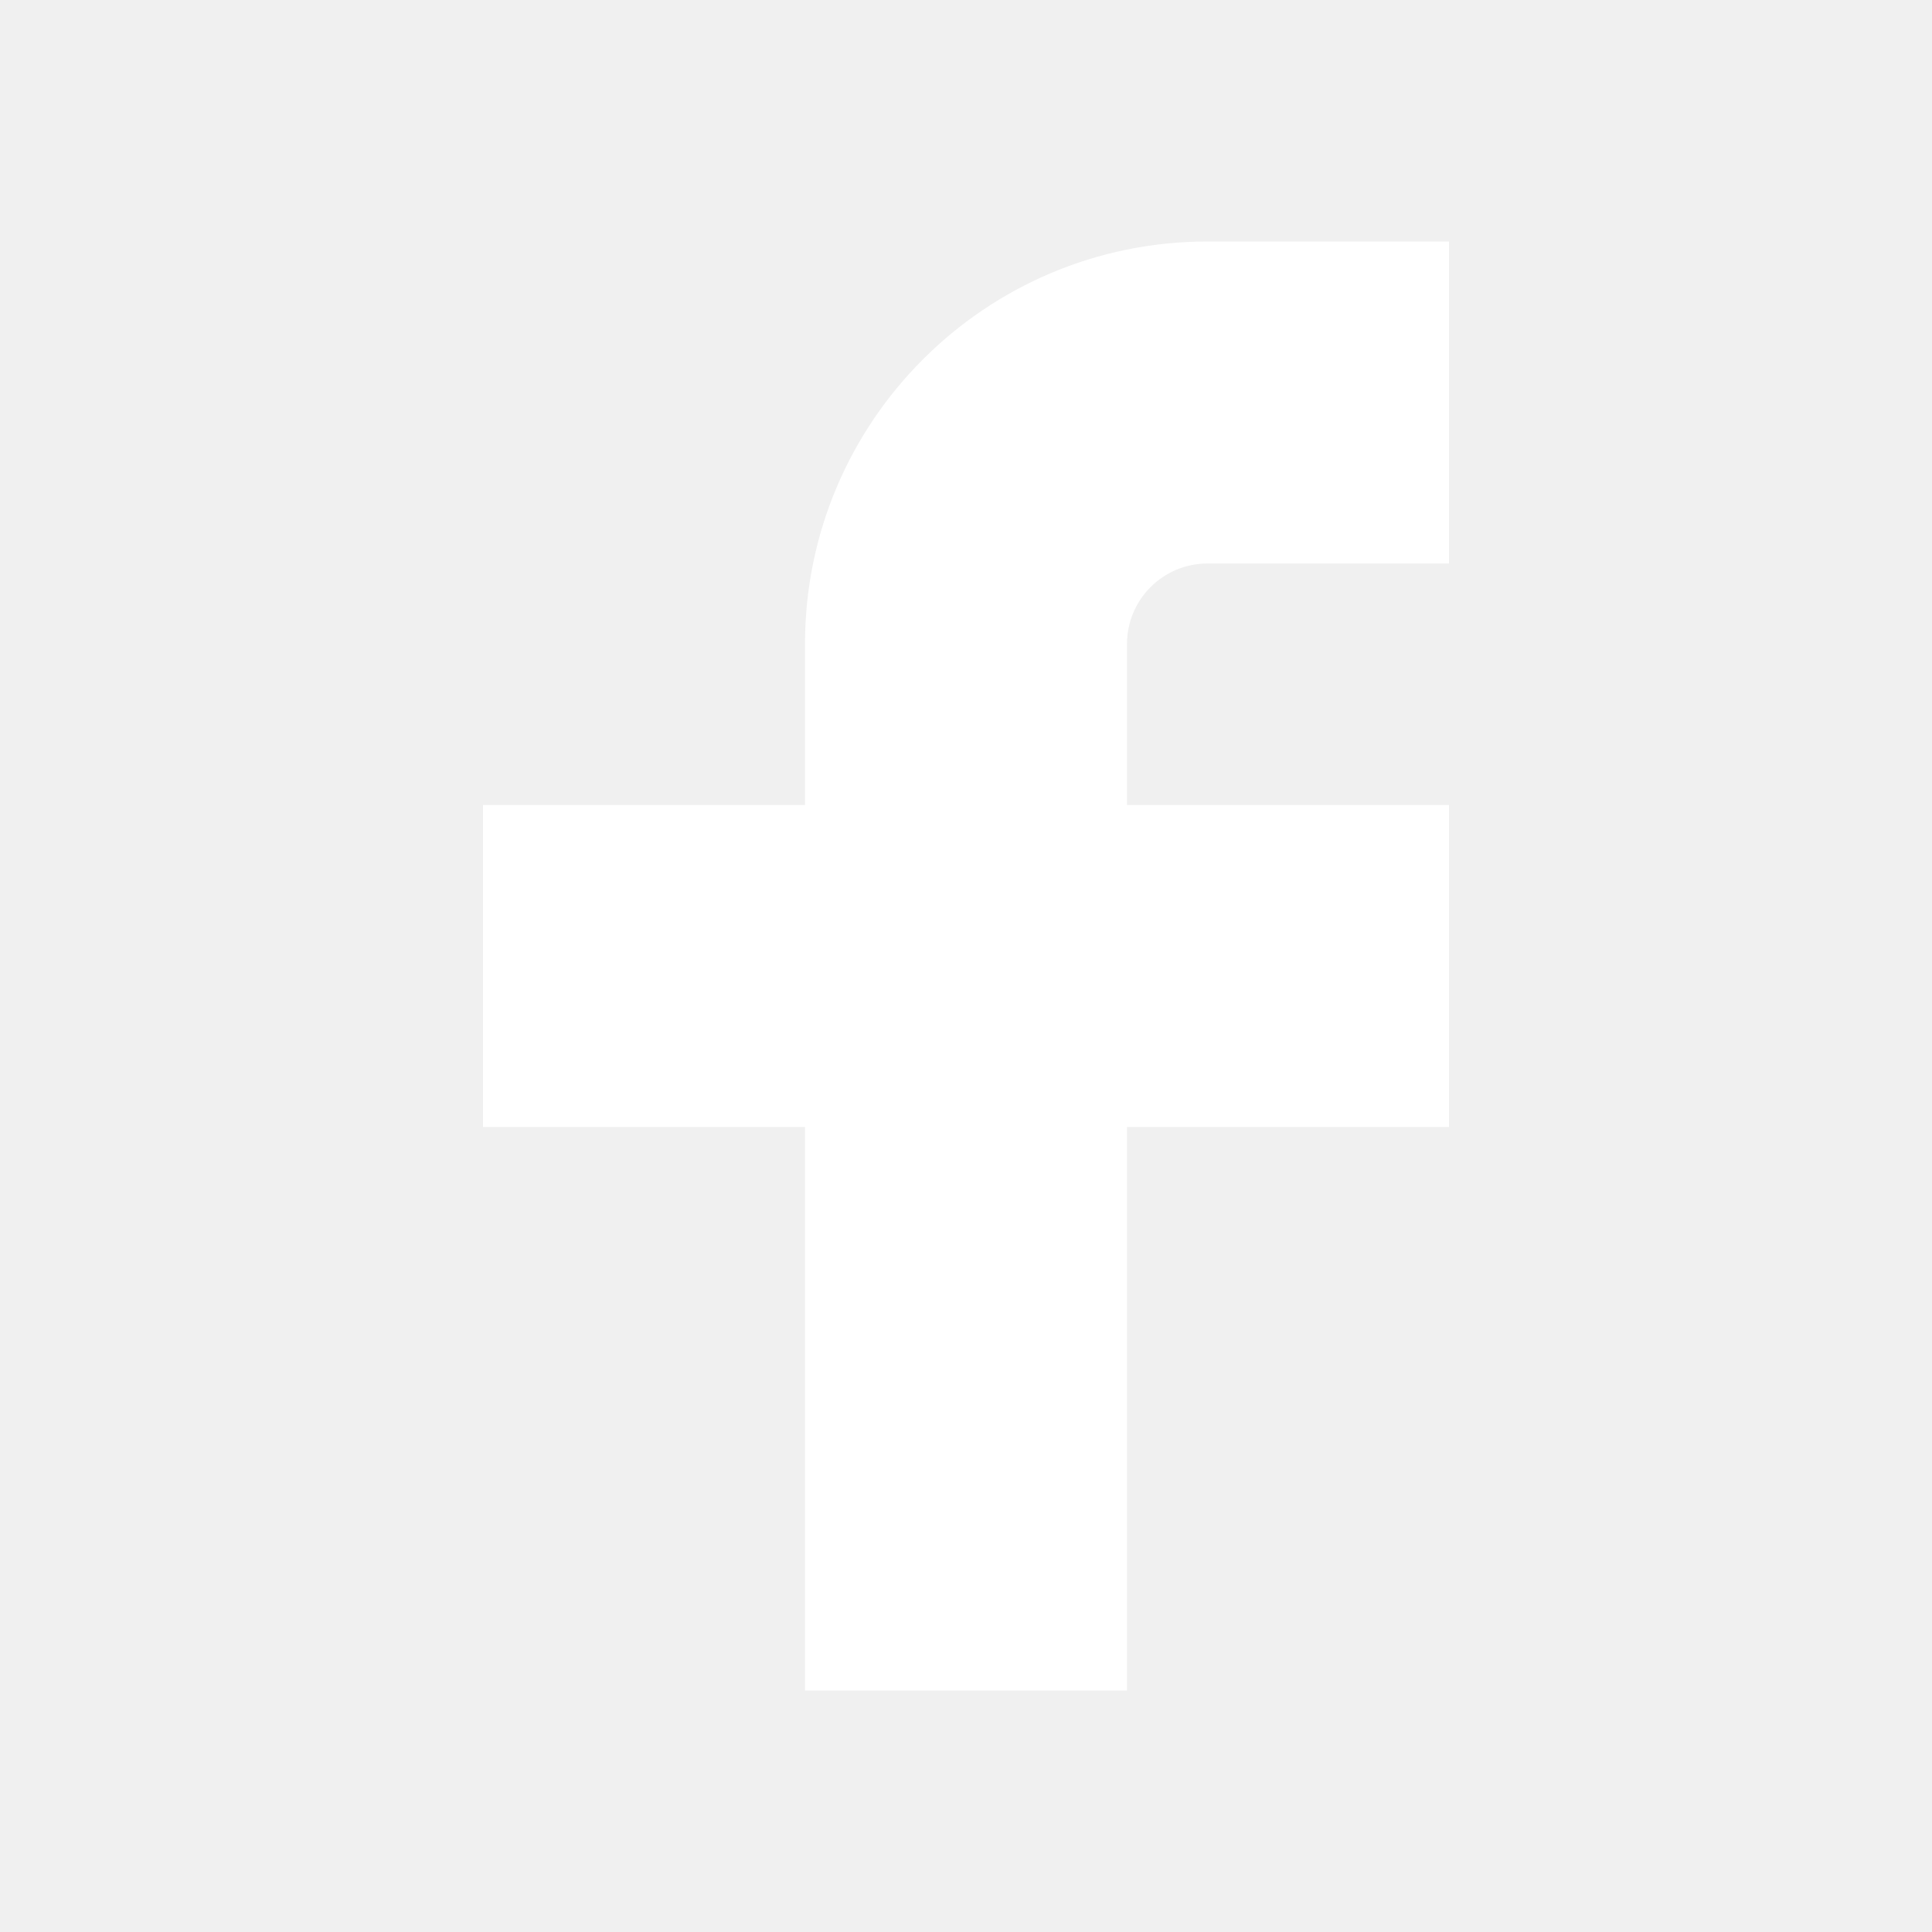
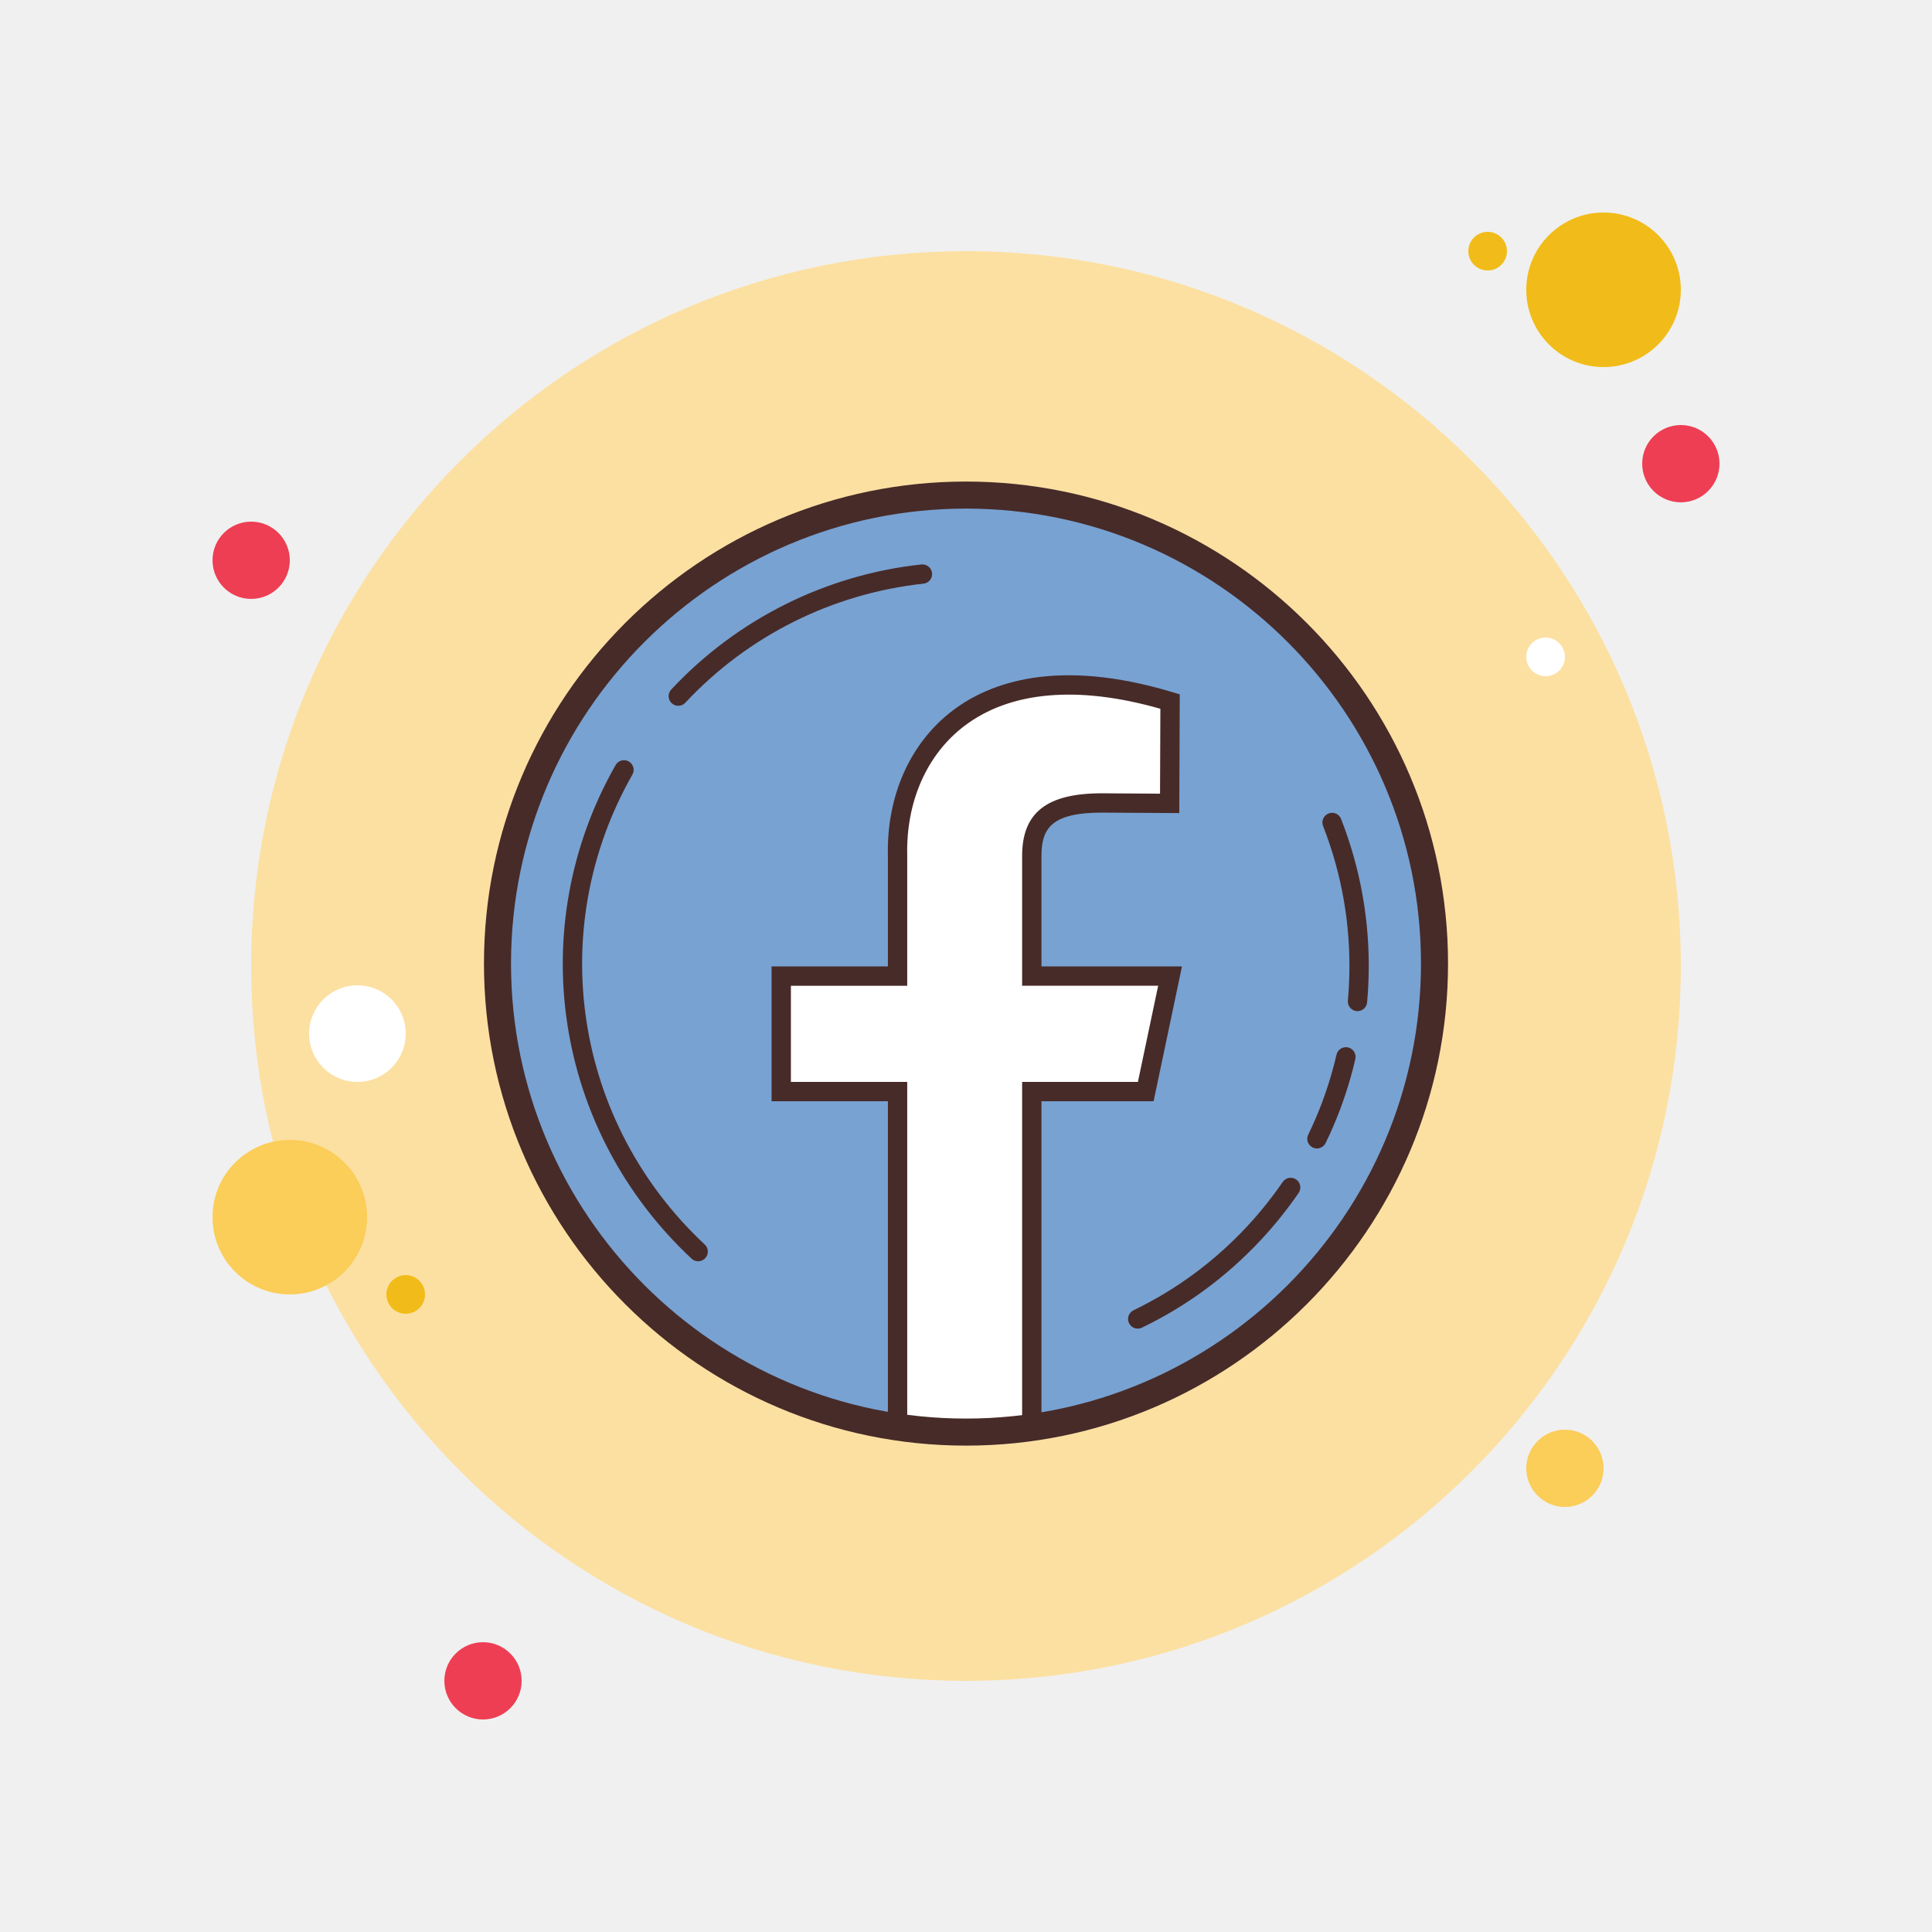
- <svg xmlns="http://www.w3.org/2000/svg" width="24" height="24" viewBox="0 0 24 24" fill="none">
-   <path d="M18 3H15C12.239 3 10 5.239 10 8V10H6V14H10V21H14V14H18V10H14V8C14 7.448 14.448 7 15 7H18V3Z" fill="white" />
+ <svg xmlns="http://www.w3.org/2000/svg" viewBox="0 0 100 100" width="100px" height="100px">
+   <path fill="#ee3e54" d="M13 27A2 2 0 1 0 13 31A2 2 0 1 0 13 27Z" />
+   <path fill="#f1bc19" d="M77 12A1 1 0 1 0 77 14A1 1 0 1 0 77 12Z" />
+   <path fill="#fce0a2" d="M50 13A37 37 0 1 0 50 87A37 37 0 1 0 50 13Z" />
+   <path fill="#f1bc19" d="M83 11A4 4 0 1 0 83 19A4 4 0 1 0 83 11Z" />
+   <path fill="#ee3e54" d="M87 22A2 2 0 1 0 87 26A2 2 0 1 0 87 22Z" />
+   <path fill="#fbcd59" d="M81 74A2 2 0 1 0 81 78 2 2 0 1 0 81 74zM15 59A4 4 0 1 0 15 67 4 4 0 1 0 15 59z" />
+   <path fill="#ee3e54" d="M25 85A2 2 0 1 0 25 89A2 2 0 1 0 25 85Z" />
+   <path fill="#fff" d="M18.5 51A2.5 2.5 0 1 0 18.5 56A2.5 2.5 0 1 0 18.5 51Z" />
+   <path fill="#f1bc19" d="M21 66A1 1 0 1 0 21 68A1 1 0 1 0 21 66Z" />
+   <path fill="#fff" d="M80 33A1 1 0 1 0 80 35A1 1 0 1 0 80 33Z" />
+   <g>
+     <path fill="#78a2d2" d="M50 25.625A24.25 24.25 0 1 0 50 74.125A24.25 24.25 0 1 0 50 25.625Z" />
+   </g>
+   <g>
+     <path fill="#472b29" d="M68.164,59.445c-0.073,0-0.148-0.017-0.219-0.051c-0.248-0.121-0.351-0.42-0.23-0.668 c0.132-0.271,0.256-0.543,0.375-0.818c0.46-1.068,0.826-2.186,1.087-3.318c0.062-0.27,0.333-0.437,0.6-0.375 c0.269,0.063,0.437,0.331,0.375,0.6c-0.275,1.191-0.66,2.366-1.144,3.49c-0.125,0.289-0.256,0.575-0.395,0.859 C68.527,59.342,68.349,59.445,68.164,59.445z" />
+   </g>
+   <g>
+     <path fill="#472b29" d="M70.264,52.336c-0.015,0-0.03-0.001-0.045-0.002c-0.275-0.024-0.478-0.268-0.453-0.543 c0.039-0.429,0.063-0.857,0.074-1.286c0.067-2.666-0.39-5.273-1.358-7.752c-0.101-0.257,0.027-0.547,0.284-0.647 c0.259-0.104,0.547,0.025,0.648,0.284c1.017,2.602,1.497,5.341,1.426,8.14c-0.011,0.451-0.037,0.901-0.078,1.352 C70.738,52.141,70.52,52.336,70.264,52.336z" />
+   </g>
+   <g>
+     <path fill="#472b29" d="M35.107,36.532c-0.123,0-0.245-0.045-0.341-0.135c-0.202-0.188-0.212-0.505-0.024-0.706 c3.399-3.642,7.999-5.94,12.95-6.475c0.277-0.023,0.521,0.17,0.551,0.443c0.03,0.274-0.169,0.521-0.443,0.551 c-4.713,0.509-9.091,2.697-12.327,6.162C35.375,36.479,35.241,36.532,35.107,36.532z" />
+   </g>
+   <g>
+     <path fill="#472b29" d="M36.138,65.284c-0.123,0-0.245-0.045-0.341-0.135c-7.104-6.632-8.721-17.138-3.934-25.548 c0.137-0.242,0.442-0.325,0.682-0.188c0.24,0.137,0.324,0.442,0.187,0.682c-4.557,8.006-3.016,18.008,3.748,24.323 c0.202,0.188,0.212,0.505,0.024,0.706C36.405,65.23,36.271,65.284,36.138,65.284z" />
+   </g>
+   <g>
+     <path fill="#472b29" d="M58.889,68.769c-0.186,0-0.365-0.104-0.451-0.283c-0.12-0.248-0.016-0.547,0.233-0.667 c2.202-1.062,4.172-2.515,5.856-4.316c0.679-0.729,1.307-1.511,1.866-2.325c0.156-0.227,0.469-0.285,0.695-0.129 c0.228,0.156,0.286,0.467,0.129,0.695c-0.587,0.855-1.246,1.677-1.959,2.44c-1.769,1.894-3.838,3.42-6.152,4.535 C59.036,68.753,58.962,68.769,58.889,68.769z" />
+   </g>
+   <g>
+     <path fill="#fff" d="M46.458,73.5v-17h-6.021v-5.978h6.021l0-6.216c-0.137-5.577,4.159-11.002,14.104-7.994l-0.021,5.271 l-3.508-0.022c-2.699,0-3.628,0.863-3.628,2.745v6.216h7.157L59.304,56.5h-5.899v17" />
+     <path fill="#472b29" d="M53.905,73.5h-1V56h5.993l1.048-4.978h-7.041v-6.716c0-2.244,1.273-3.245,4.128-3.245l3.01,0.019 l0.018-4.394c-4.274-1.22-7.779-0.913-10.154,0.896c-1.942,1.479-3.018,3.926-2.949,6.712v6.729h-6.021V56h6.021v17.5h-1V57h-6.021 v-6.978h6.021v-5.716c-0.076-3.099,1.142-5.845,3.343-7.521c1.888-1.438,5.398-2.768,11.406-0.952l0.357,0.107l-0.024,6.145 l-4.009-0.024c-2.614,0-3.125,0.823-3.125,2.245v5.716h7.273L59.71,57h-5.805V73.5z" />
+   </g>
+   <g>
+     <path fill="#472b29" d="M50,74.825c-13.757,0-24.95-11.192-24.95-24.95S36.243,24.925,50,24.925s24.95,11.192,24.95,24.95 S63.757,74.825,50,74.825z M50,26.325c-12.985,0-23.55,10.564-23.55,23.55S37.015,73.425,50,73.425s23.55-10.564,23.55-23.55 S62.985,26.325,50,26.325z" />
+   </g>
</svg>
